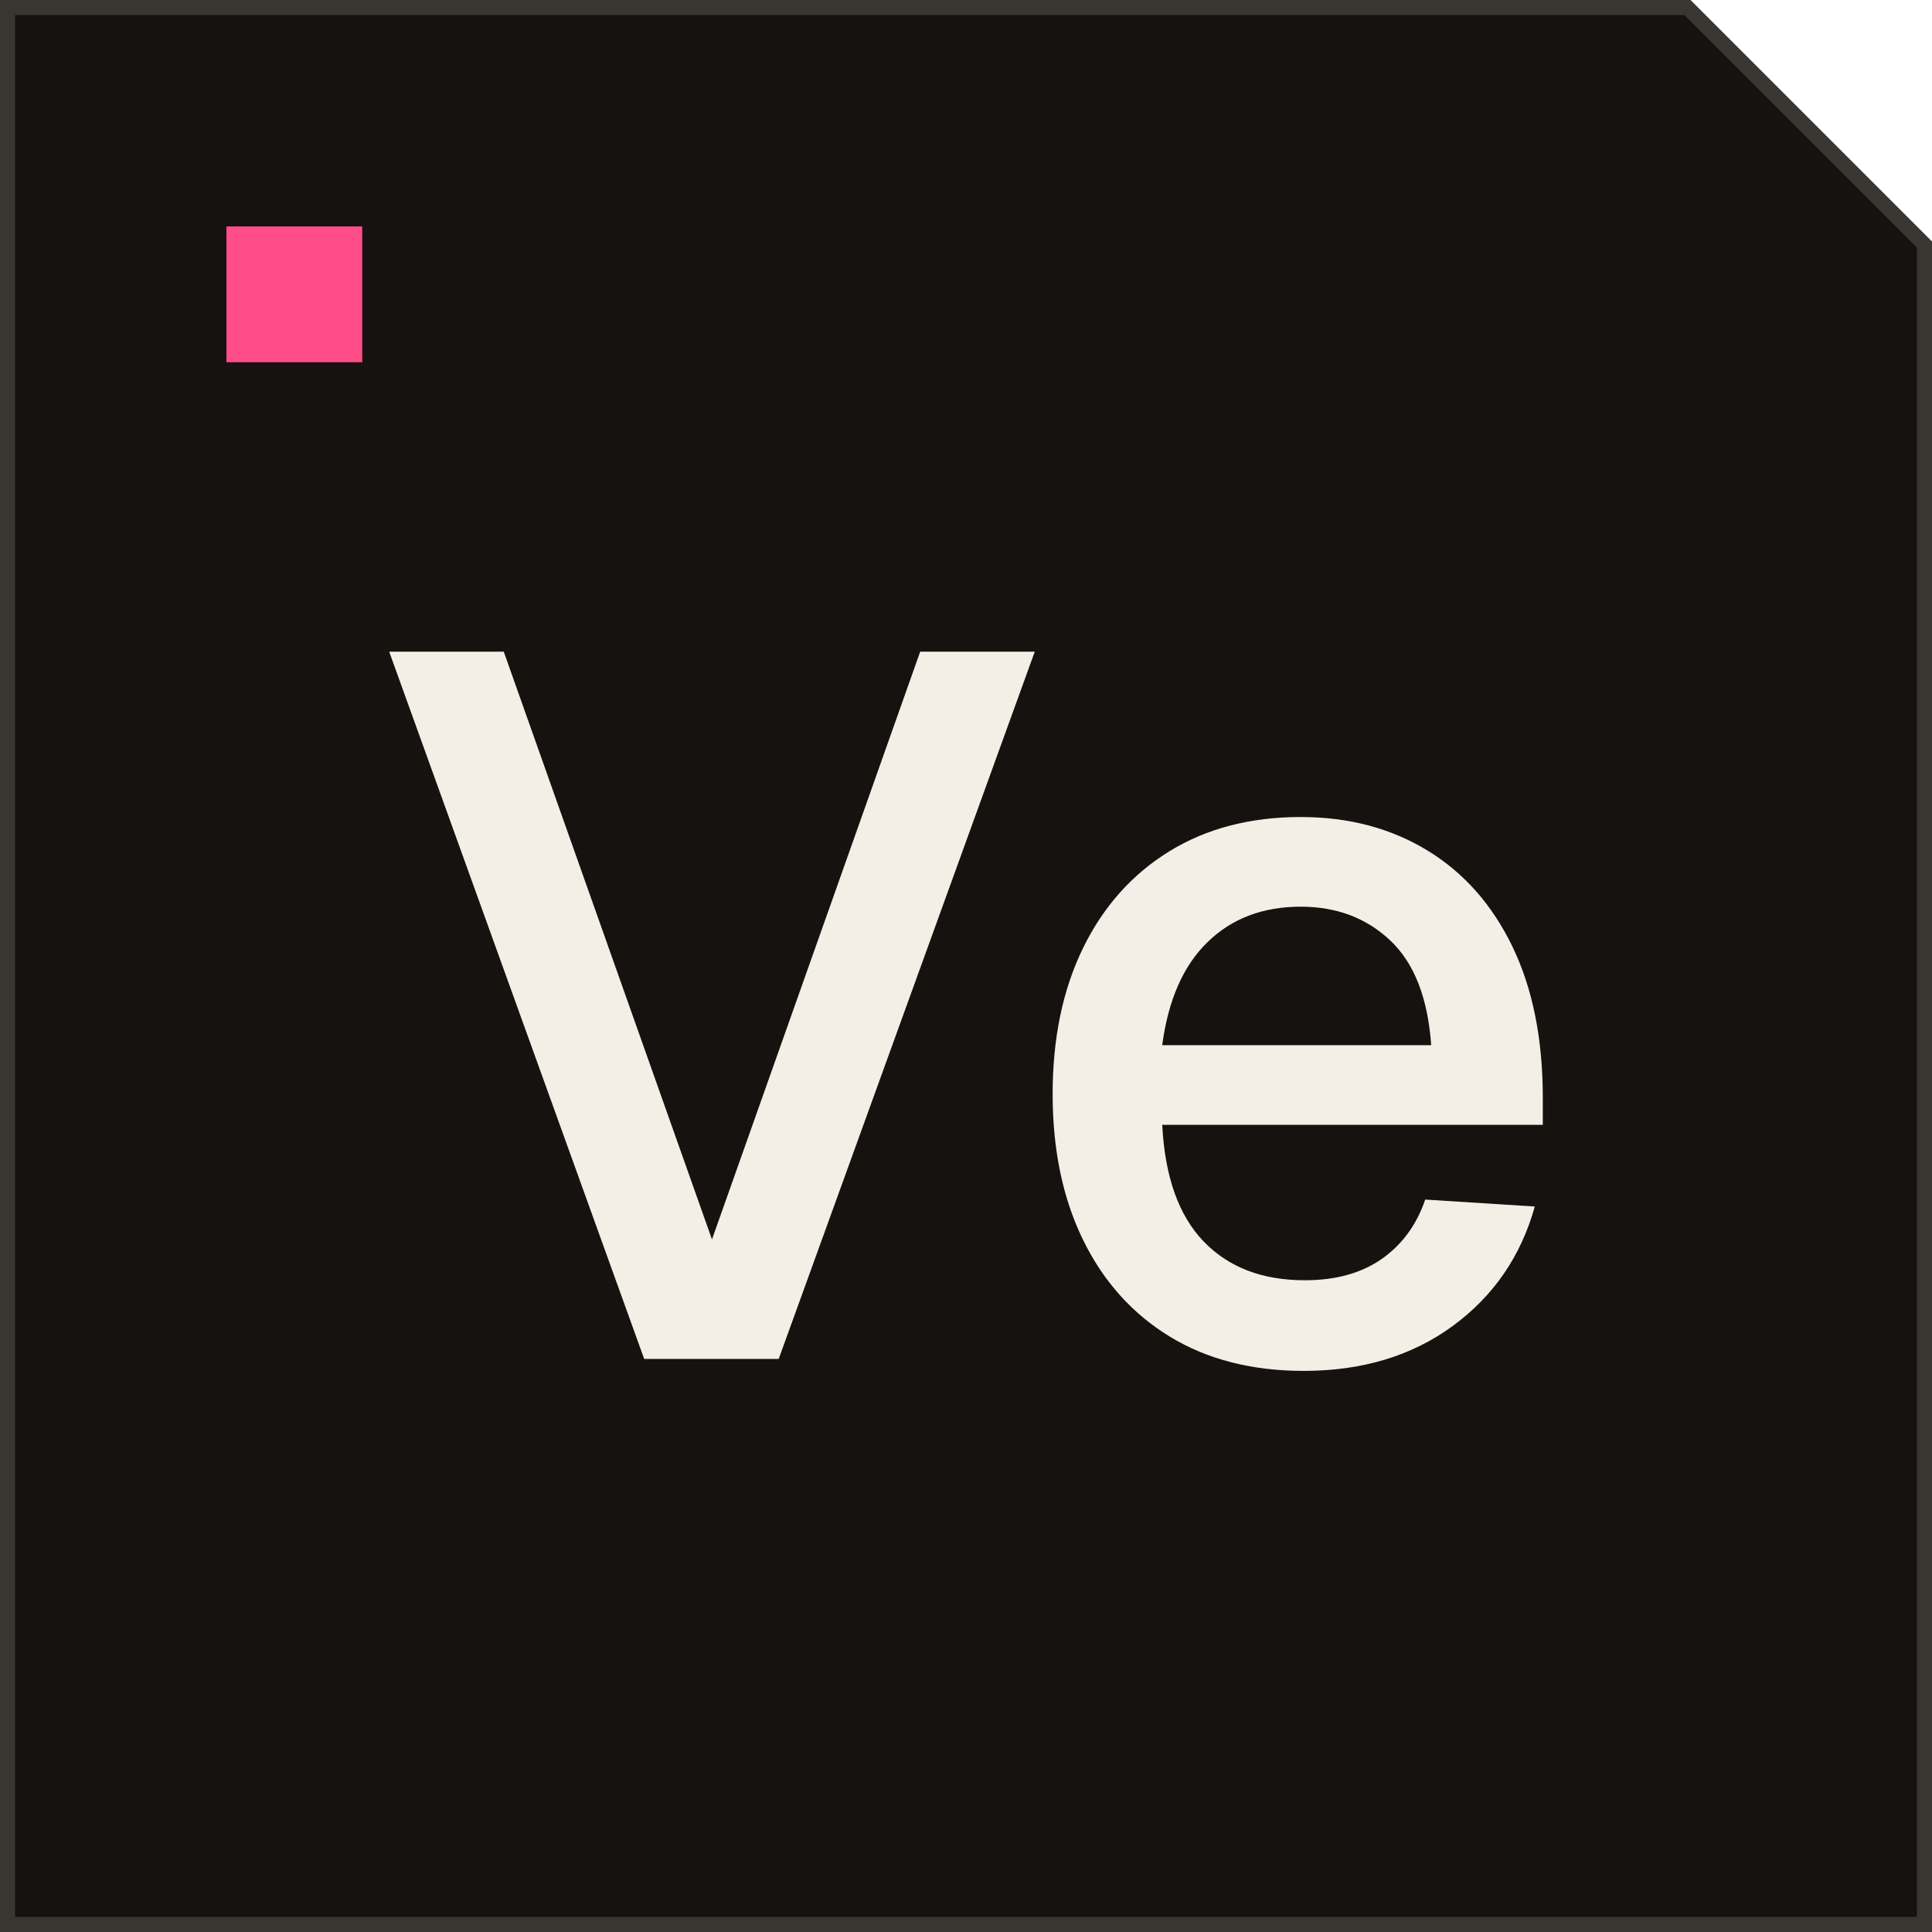
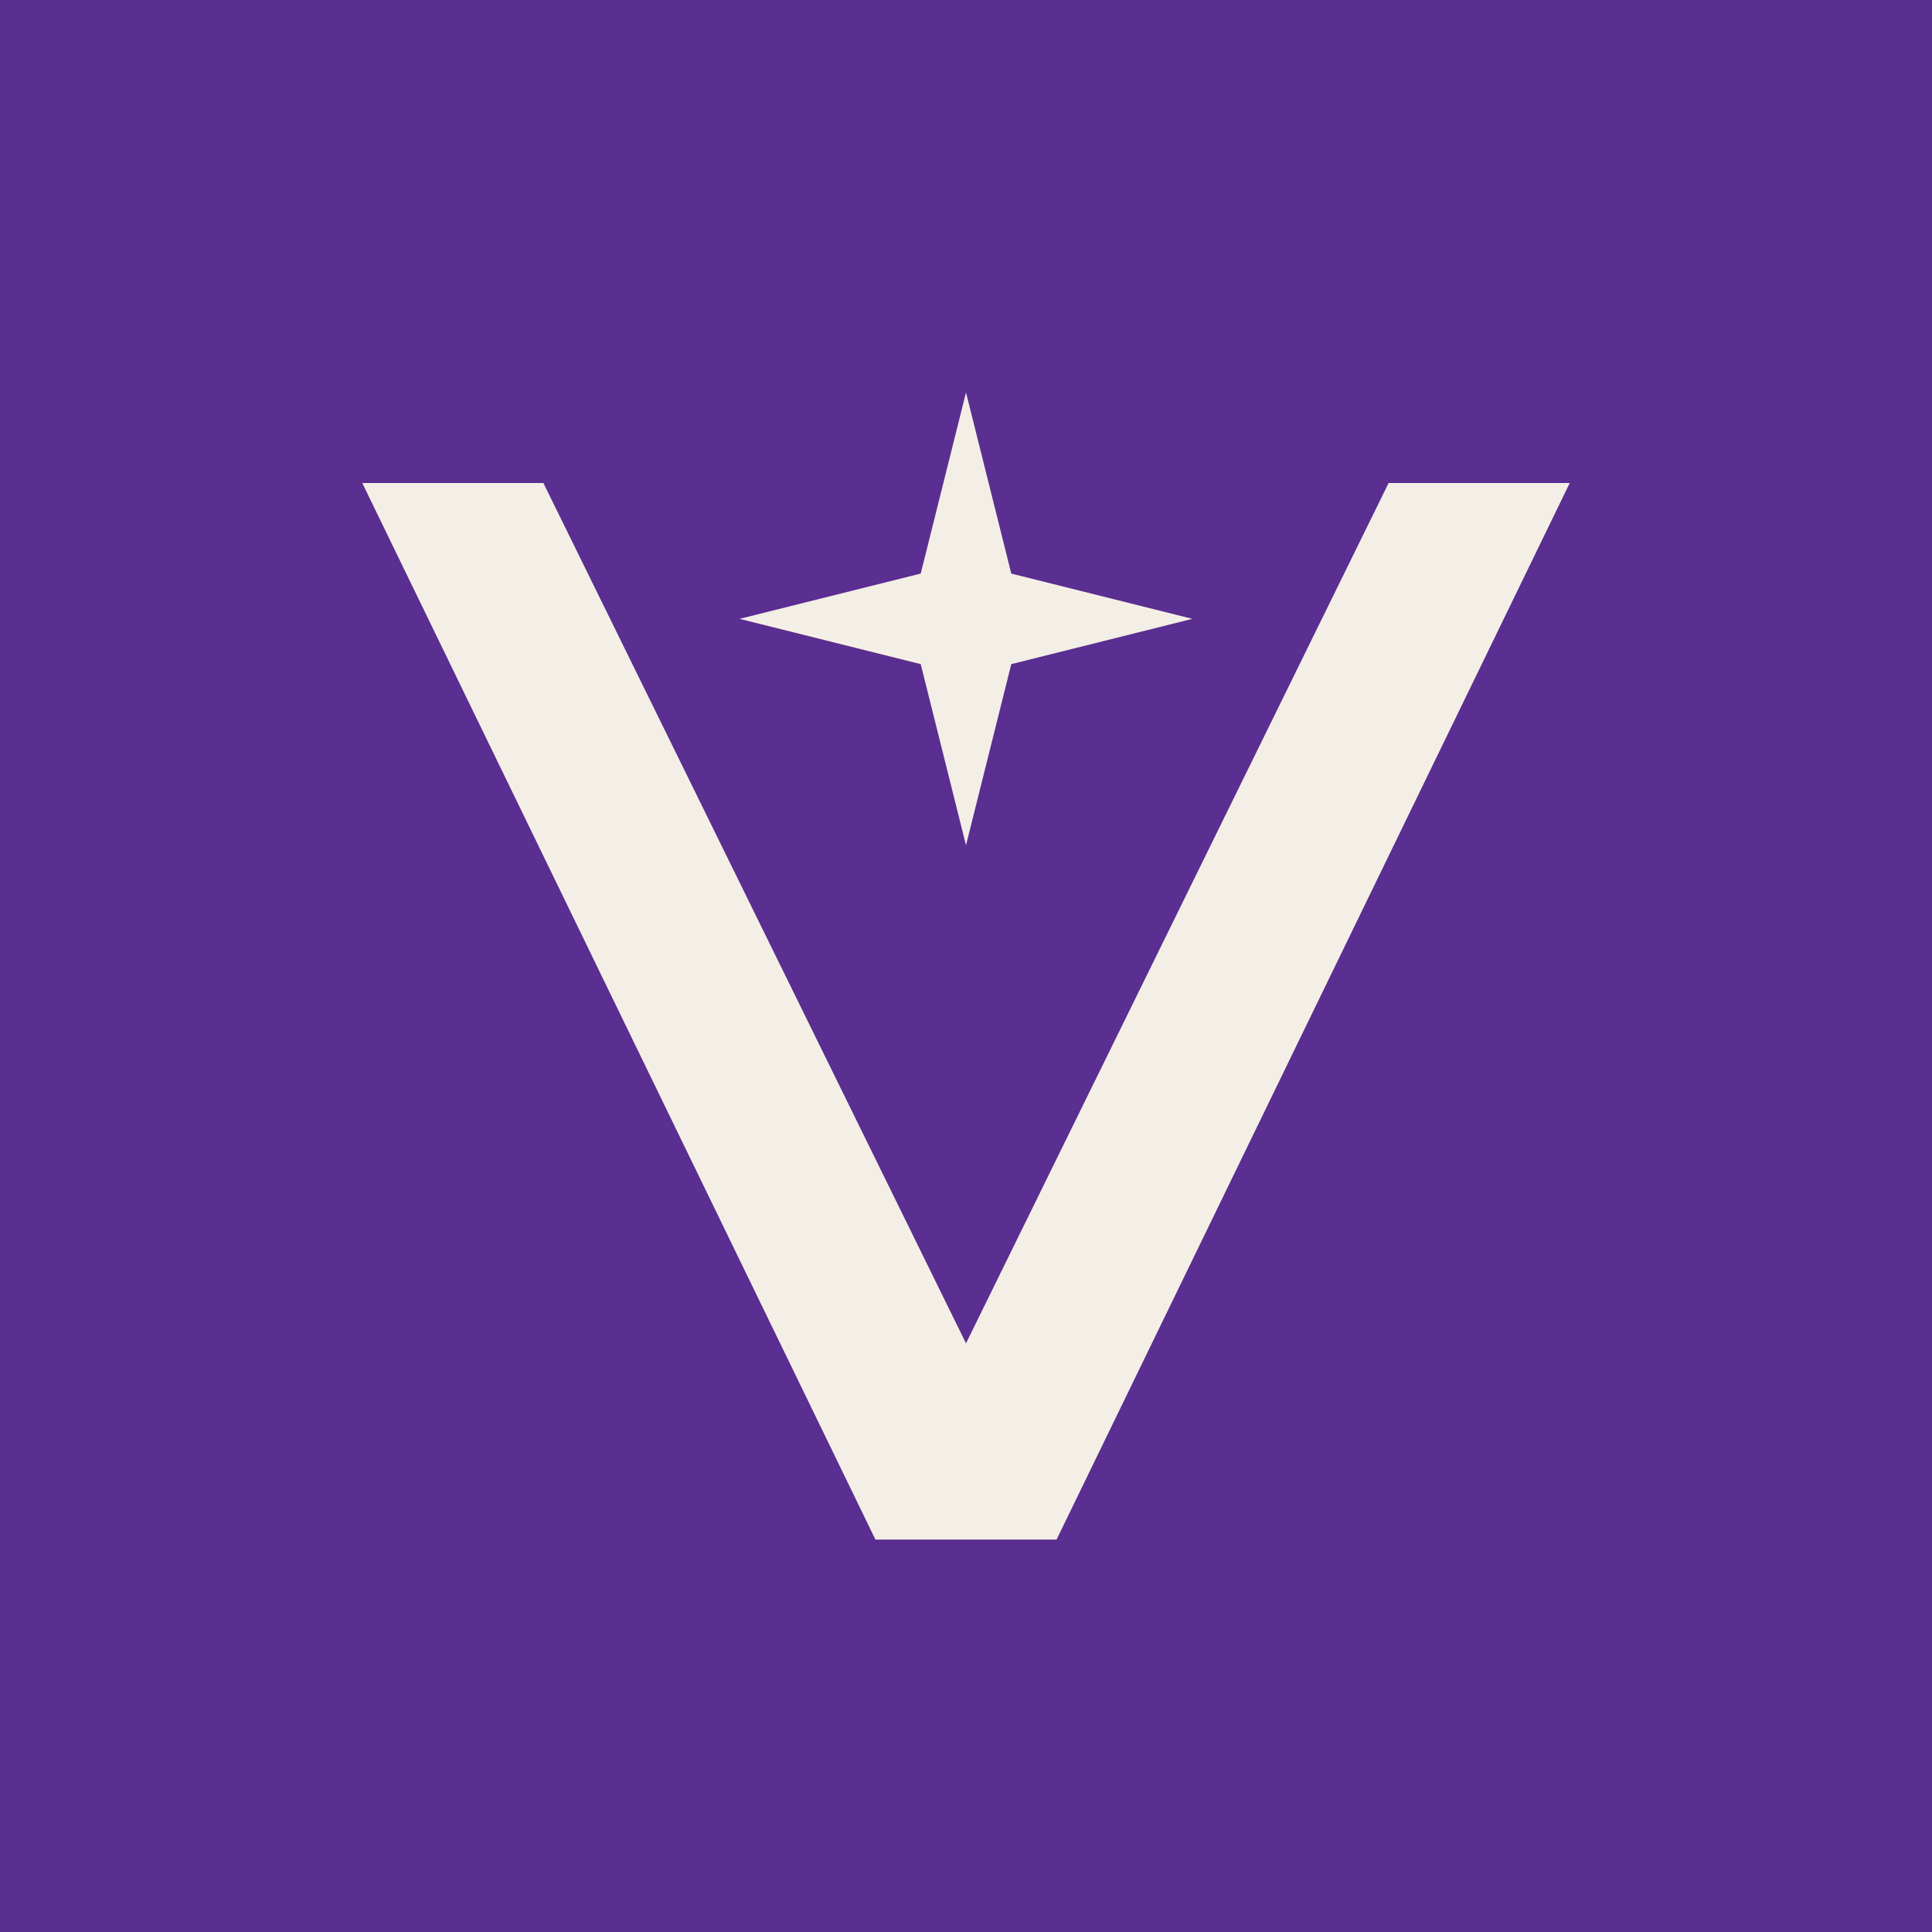
<svg xmlns="http://www.w3.org/2000/svg" viewBox="0 0 256 256" role="img" aria-label="Vesper">
-   <path d="M0 0H224L256 32V256H0Z" fill="#15120F" />
-   <path d="M1 1H223.6L255 32.4V255H1Z" fill="none" stroke="#F4EFE6" stroke-opacity="0.16" stroke-width="2" />
-   <rect x="30" y="30" width="18" height="18" fill="#FF4D8A" />
-   <path d="M103.18 180.07L85.36 180.07L51.57 86.35L66.75 86.35L94.34 164.23L121.93 86.35L137.11 86.35L103.18 180.07ZM172.75 181.65L172.75 181.65Q162.45 181.65 154.99 177.10Q147.54 172.54 143.51 164.29Q139.48 156.04 139.48 144.96L139.48 144.96Q139.48 133.87 143.51 125.62Q147.54 117.37 154.93 112.81Q162.32 108.26 172.35 108.26L172.35 108.26Q181.86 108.26 189.12 112.68Q196.38 117.10 200.40 125.42Q204.43 133.74 204.43 145.48L204.43 145.48L204.43 149.05L154.00 149.05Q154.53 159.34 159.48 164.49Q164.43 169.64 172.88 169.64L172.88 169.64Q179.08 169.64 183.11 166.80Q187.14 163.96 188.85 158.95L188.85 158.95L203.37 159.87Q200.60 169.77 192.48 175.71Q184.36 181.65 172.75 181.65ZM154.00 138.49L154.00 138.49L189.64 138.49Q188.98 129.12 184.23 124.63Q179.48 120.14 172.35 120.14L172.35 120.14Q164.83 120.14 160.01 124.83Q155.19 129.51 154.00 138.49Z" fill="#F4EFE6" />
+   <rect width="256" height="256" fill="#5B2E91" />
+   <path d="M48 64 H72 L128 178 L184 64 H208 L140 204 H116 Z" fill="#F4EFE6" />
+   <path d="M128 52 L134 76 L158 82 L134 88 L128 112 L122 88 L98 82 L122 76 Z" fill="#F4EFE6" />
</svg>
